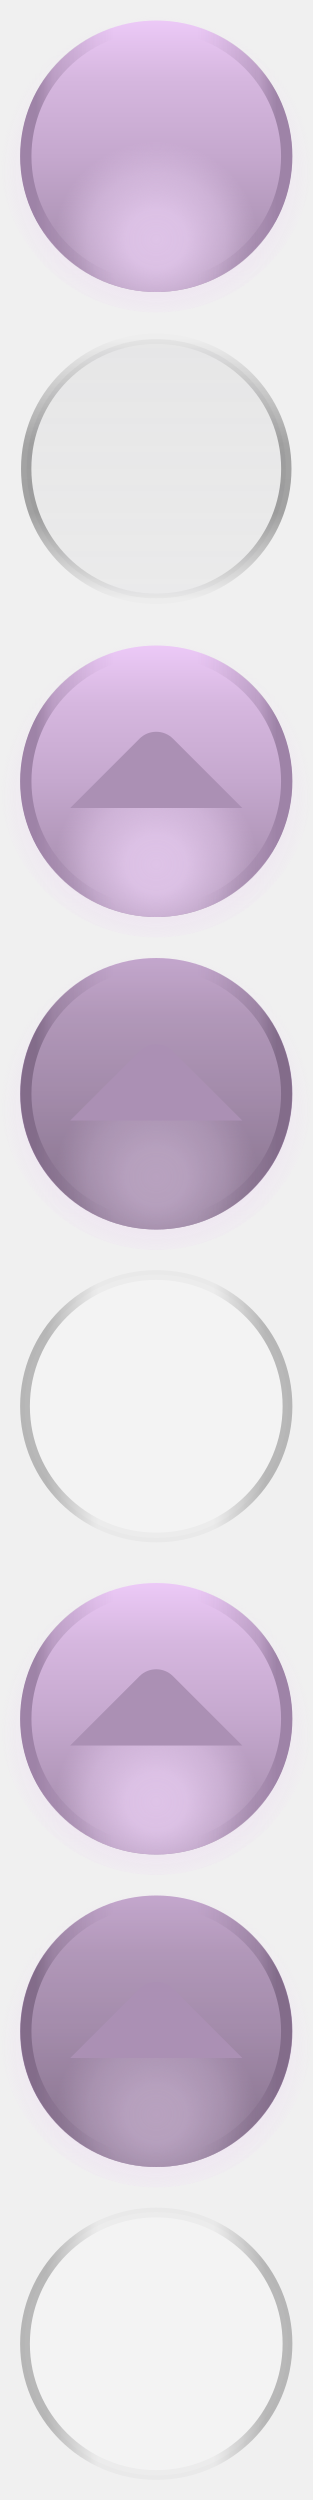
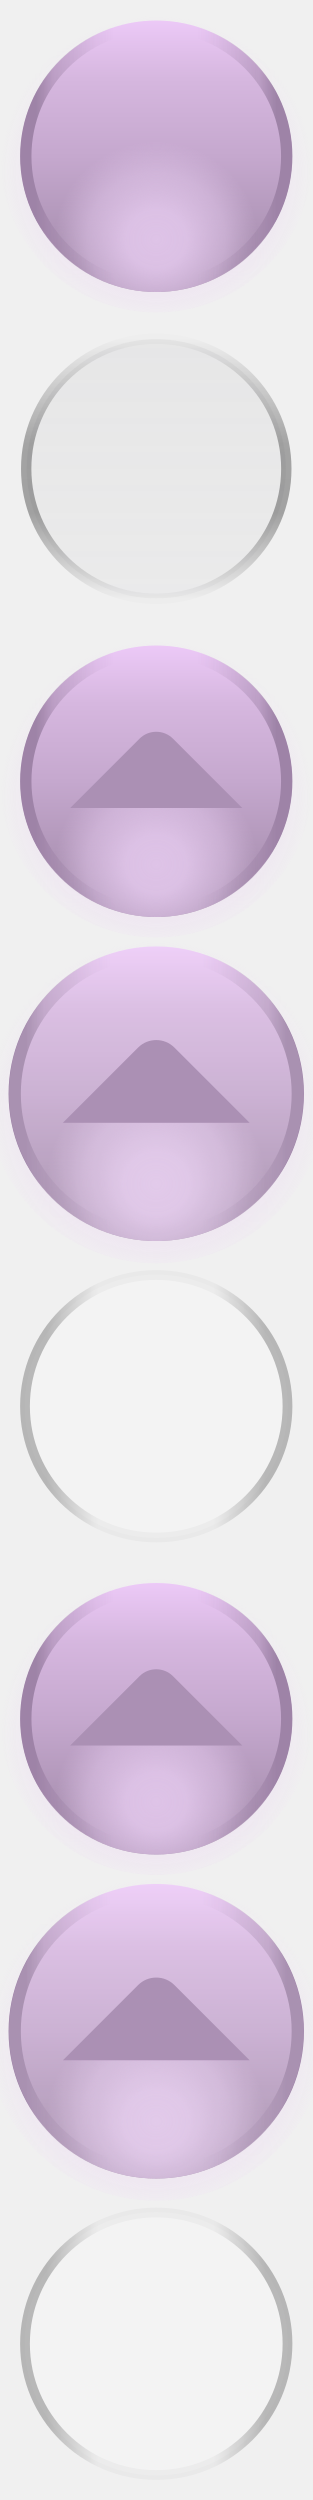
<svg xmlns="http://www.w3.org/2000/svg" width="16" height="128" viewBox="0 0 16 128">
  <g id="active-center">
    <rect x="0" y="0" width="16" height="16" fill="#000000" fill-opacity="0" />
    <g transform="translate(8,8)">
      <defs>
        <linearGradient id="bodykee0" x1="0" y1="0" x2="0" y2="1">
          <stop offset="0" stop-color="#ECC9F7" />
          <stop offset="0.214" stop-color="#D6B7DF" />
          <stop offset="0.5" stop-color="#C5A8CE" />
          <stop offset="1" stop-color="#9D86A4" />
        </linearGradient>
        <radialGradient id="domekee0" gradientUnits="userSpaceOnUse" cx="0" cy="4.250" r="5.200" gradientTransform="matrix(1 0 0 0.9615 0 0.1635)">
          <stop offset="0" stop-color="#DEC3E7" stop-opacity="1" />
          <stop offset="0.30" stop-color="#DEC3E7" stop-opacity="0.95" />
          <stop offset="0.68" stop-color="#DEC3E7" stop-opacity="0.55" />
          <stop offset="0.92" stop-color="#DEC3E7" stop-opacity="0.12" />
          <stop offset="1" stop-color="#DEC3E7" stop-opacity="0" />
        </radialGradient>
        <linearGradient id="rimkee0" x1="0" y1="0" x2="1" y2="0">
          <stop offset="0" stop-color="#9E83A7" />
          <stop offset="0.04" stop-color="#9E83A7" />
          <stop offset="0.105" stop-color="#9E83A7" stop-opacity="0.480" />
          <stop offset="0.270" stop-color="#9E83A7" stop-opacity="0.10" />
          <stop offset="0.34" stop-color="#9E83A7" stop-opacity="0" />
          <stop offset="0.66" stop-color="#9E83A7" stop-opacity="0" />
          <stop offset="0.730" stop-color="#9E83A7" stop-opacity="0.10" />
          <stop offset="0.895" stop-color="#9E83A7" stop-opacity="0.480" />
          <stop offset="0.96" stop-color="#9E83A7" />
          <stop offset="1" stop-color="#9E83A7" />
        </linearGradient>
        <radialGradient id="shkee0" cx="0.5" cy="0.55" fy="0.55" r="0.5">
          <stop offset="0.8" stop-color="#ECC9F7" stop-opacity="0.2" />
          <stop offset="1" stop-color="#ECC9F7" stop-opacity="0" />
        </radialGradient>
      </defs>
      <circle cx="0" cy="0" r="8" fill="url(#shkee0)" />
      <circle r="6.950" fill="url(#bodykee0)" />
      <path d="M-5.198,4.119 L-5.193,3.988 L-5.184,3.858 L-5.172,3.727 L-5.156,3.597 L-5.136,3.468 L-5.113,3.339 L-5.086,3.210 L-5.056,3.083 L-5.023,2.956 L-4.986,2.830 L-4.945,2.705 L-4.902,2.581 L-4.855,2.458 L-4.804,2.337 L-4.750,2.216 L-4.693,2.097 L-4.633,1.980 L-4.570,1.864 L-4.503,1.750 L-4.434,1.638 L-4.361,1.527 L-4.285,1.418 L-4.207,1.311 L-4.125,1.206 L-4.041,1.103 L-3.954,1.003 L-3.864,0.904 L-3.772,0.808 L-3.677,0.714 L-3.579,0.623 L-3.479,0.534 L-3.377,0.448 L-3.272,0.364 L-3.166,0.283 L-3.056,0.205 L-2.945,0.129 L-2.832,0.057 L-2.717,-0.013 L-2.600,-0.080 L-2.481,-0.144 L-2.361,-0.205 L-2.239,-0.263 L-2.115,-0.318 L-1.990,-0.369 L-1.864,-0.418 L-1.736,-0.463 L-1.607,-0.505 L-1.477,-0.544 L-1.346,-0.580 L-1.214,-0.612 L-1.081,-0.641 L-0.948,-0.666 L-0.813,-0.688 L-0.679,-0.707 L-0.544,-0.723 L-0.408,-0.735 L-0.272,-0.743 L-0.136,-0.748 L-0.000,-0.750 L0.136,-0.748 L0.272,-0.743 L0.408,-0.735 L0.544,-0.723 L0.679,-0.707 L0.813,-0.688 L0.948,-0.666 L1.081,-0.641 L1.214,-0.612 L1.346,-0.580 L1.477,-0.544 L1.607,-0.505 L1.736,-0.463 L1.864,-0.418 L1.990,-0.369 L2.115,-0.318 L2.239,-0.263 L2.361,-0.205 L2.481,-0.144 L2.600,-0.080 L2.717,-0.013 L2.832,0.057 L2.945,0.129 L3.056,0.205 L3.166,0.283 L3.272,0.364 L3.377,0.448 L3.479,0.534 L3.579,0.623 L3.677,0.714 L3.772,0.808 L3.864,0.904 L3.954,1.003 L4.041,1.103 L4.125,1.206 L4.207,1.311 L4.285,1.418 L4.361,1.527 L4.434,1.638 L4.503,1.750 L4.570,1.864 L4.633,1.980 L4.693,2.097 L4.750,2.216 L4.804,2.337 L4.855,2.458 L4.902,2.581 L4.945,2.705 L4.986,2.830 L5.023,2.956 L5.056,3.083 L5.086,3.210 L5.113,3.339 L5.136,3.468 L5.156,3.597 L5.172,3.727 L5.184,3.858 L5.193,3.988 L5.198,4.119 L5.200,4.250 L5.198,4.381 L5.193,4.512 L5.165,4.650 L5.041,4.784 L4.914,4.914 L4.784,5.041 L4.650,5.165 L4.514,5.285 L4.374,5.401 L4.231,5.514 L4.085,5.623 L3.937,5.728 L3.785,5.829 L3.631,5.926 L3.475,6.019 L3.316,6.108 L3.155,6.192 L2.992,6.273 L2.827,6.349 L2.660,6.421 L2.491,6.488 L2.320,6.551 L2.148,6.610 L1.974,6.664 L1.799,6.713 L1.622,6.758 L1.445,6.798 L1.267,6.834 L1.087,6.864 L0.907,6.891 L0.726,6.912 L0.545,6.929 L0.364,6.940 L0.182,6.948 L0.000,6.950 L-0.182,6.948 L-0.364,6.940 L-0.545,6.929 L-0.726,6.912 L-0.907,6.891 L-1.087,6.864 L-1.267,6.834 L-1.445,6.798 L-1.622,6.758 L-1.799,6.713 L-1.974,6.664 L-2.148,6.610 L-2.320,6.551 L-2.491,6.488 L-2.660,6.421 L-2.827,6.349 L-2.992,6.273 L-3.155,6.192 L-3.316,6.108 L-3.475,6.019 L-3.631,5.926 L-3.785,5.829 L-3.937,5.728 L-4.085,5.623 L-4.231,5.514 L-4.374,5.401 L-4.514,5.285 L-4.650,5.165 L-4.784,5.041 L-4.914,4.914 L-5.041,4.784 L-5.165,4.650 L-5.193,4.512 L-5.198,4.381 L-5.200,4.250 Z" fill="url(#domekee0)" />
      <circle r="6.680" fill="none" stroke="url(#rimkee0)" stroke-width="0.580" />
    </g>
  </g>
  <g id="inactive-center">
    <rect x="0" y="16" width="16" height="16" fill="#000000" fill-opacity="0" />
    <g transform="translate(8,24)">
      <defs>
        <linearGradient id="bodykee1" x1="0" y1="0" x2="0" y2="1">
          <stop offset="0" stop-color="#C6C6C8" stop-opacity="0.221" />
          <stop offset="1" stop-color="#CECED0" stop-opacity="0.175" />
        </linearGradient>
        <linearGradient id="rimkee1" x1="0" y1="0" x2="0" y2="1">
          <stop offset="0" stop-color="#000000" stop-opacity="0.009" />
          <stop offset="0.405" stop-color="#000000" stop-opacity="0.319" />
          <stop offset="0.673" stop-color="#000000" stop-opacity="0.328" />
          <stop offset="1" stop-color="#000000" stop-opacity="0.01" />
        </linearGradient>
      </defs>
      <circle r="6.634" fill="url(#bodykee1)" />
      <circle r="6.659" fill="none" stroke="url(#rimkee1)" stroke-width="0.530" />
    </g>
  </g>
  <g id="hover-center">
    <rect x="0" y="32" width="16" height="16" fill="#000000" fill-opacity="0" />
    <g transform="translate(8,40)">
      <defs>
        <linearGradient id="bodykee2" x1="0" y1="0" x2="0" y2="1">
          <stop offset="0" stop-color="#ECC9F7" />
          <stop offset="0.214" stop-color="#D6B7DF" />
          <stop offset="0.5" stop-color="#C5A8CE" />
          <stop offset="1" stop-color="#9D86A4" />
        </linearGradient>
        <radialGradient id="domekee2" gradientUnits="userSpaceOnUse" cx="0" cy="4.250" r="5.200" gradientTransform="matrix(1 0 0 0.9615 0 0.1635)">
          <stop offset="0" stop-color="#DEC3E7" stop-opacity="1" />
          <stop offset="0.30" stop-color="#DEC3E7" stop-opacity="0.95" />
          <stop offset="0.68" stop-color="#DEC3E7" stop-opacity="0.55" />
          <stop offset="0.92" stop-color="#DEC3E7" stop-opacity="0.12" />
          <stop offset="1" stop-color="#DEC3E7" stop-opacity="0" />
        </radialGradient>
        <linearGradient id="rimkee2" x1="0" y1="0" x2="1" y2="0">
          <stop offset="0" stop-color="#9E83A7" />
          <stop offset="0.04" stop-color="#9E83A7" />
          <stop offset="0.105" stop-color="#9E83A7" stop-opacity="0.480" />
          <stop offset="0.270" stop-color="#9E83A7" stop-opacity="0.10" />
          <stop offset="0.34" stop-color="#9E83A7" stop-opacity="0" />
          <stop offset="0.66" stop-color="#9E83A7" stop-opacity="0" />
          <stop offset="0.730" stop-color="#9E83A7" stop-opacity="0.10" />
          <stop offset="0.895" stop-color="#9E83A7" stop-opacity="0.480" />
          <stop offset="0.96" stop-color="#9E83A7" />
          <stop offset="1" stop-color="#9E83A7" />
        </linearGradient>
        <radialGradient id="shkee2" cx="0.5" cy="0.55" fy="0.55" r="0.5">
          <stop offset="0.8" stop-color="#ECC9F7" stop-opacity="0.2" />
          <stop offset="1" stop-color="#ECC9F7" stop-opacity="0" />
        </radialGradient>
      </defs>
      <circle cx="0" cy="0" r="8" fill="url(#shkee2)" />
      <circle r="6.950" fill="url(#bodykee2)" />
      <path d="M-5.198,4.119 L-5.193,3.988 L-5.184,3.858 L-5.172,3.727 L-5.156,3.597 L-5.136,3.468 L-5.113,3.339 L-5.086,3.210 L-5.056,3.083 L-5.023,2.956 L-4.986,2.830 L-4.945,2.705 L-4.902,2.581 L-4.855,2.458 L-4.804,2.337 L-4.750,2.216 L-4.693,2.097 L-4.633,1.980 L-4.570,1.864 L-4.503,1.750 L-4.434,1.638 L-4.361,1.527 L-4.285,1.418 L-4.207,1.311 L-4.125,1.206 L-4.041,1.103 L-3.954,1.003 L-3.864,0.904 L-3.772,0.808 L-3.677,0.714 L-3.579,0.623 L-3.479,0.534 L-3.377,0.448 L-3.272,0.364 L-3.166,0.283 L-3.056,0.205 L-2.945,0.129 L-2.832,0.057 L-2.717,-0.013 L-2.600,-0.080 L-2.481,-0.144 L-2.361,-0.205 L-2.239,-0.263 L-2.115,-0.318 L-1.990,-0.369 L-1.864,-0.418 L-1.736,-0.463 L-1.607,-0.505 L-1.477,-0.544 L-1.346,-0.580 L-1.214,-0.612 L-1.081,-0.641 L-0.948,-0.666 L-0.813,-0.688 L-0.679,-0.707 L-0.544,-0.723 L-0.408,-0.735 L-0.272,-0.743 L-0.136,-0.748 L-0.000,-0.750 L0.136,-0.748 L0.272,-0.743 L0.408,-0.735 L0.544,-0.723 L0.679,-0.707 L0.813,-0.688 L0.948,-0.666 L1.081,-0.641 L1.214,-0.612 L1.346,-0.580 L1.477,-0.544 L1.607,-0.505 L1.736,-0.463 L1.864,-0.418 L1.990,-0.369 L2.115,-0.318 L2.239,-0.263 L2.361,-0.205 L2.481,-0.144 L2.600,-0.080 L2.717,-0.013 L2.832,0.057 L2.945,0.129 L3.056,0.205 L3.166,0.283 L3.272,0.364 L3.377,0.448 L3.479,0.534 L3.579,0.623 L3.677,0.714 L3.772,0.808 L3.864,0.904 L3.954,1.003 L4.041,1.103 L4.125,1.206 L4.207,1.311 L4.285,1.418 L4.361,1.527 L4.434,1.638 L4.503,1.750 L4.570,1.864 L4.633,1.980 L4.693,2.097 L4.750,2.216 L4.804,2.337 L4.855,2.458 L4.902,2.581 L4.945,2.705 L4.986,2.830 L5.023,2.956 L5.056,3.083 L5.086,3.210 L5.113,3.339 L5.136,3.468 L5.156,3.597 L5.172,3.727 L5.184,3.858 L5.193,3.988 L5.198,4.119 L5.200,4.250 L5.198,4.381 L5.193,4.512 L5.165,4.650 L5.041,4.784 L4.914,4.914 L4.784,5.041 L4.650,5.165 L4.514,5.285 L4.374,5.401 L4.231,5.514 L4.085,5.623 L3.937,5.728 L3.785,5.829 L3.631,5.926 L3.475,6.019 L3.316,6.108 L3.155,6.192 L2.992,6.273 L2.827,6.349 L2.660,6.421 L2.491,6.488 L2.320,6.551 L2.148,6.610 L1.974,6.664 L1.799,6.713 L1.622,6.758 L1.445,6.798 L1.267,6.834 L1.087,6.864 L0.907,6.891 L0.726,6.912 L0.545,6.929 L0.364,6.940 L0.182,6.948 L0.000,6.950 L-0.182,6.948 L-0.364,6.940 L-0.545,6.929 L-0.726,6.912 L-0.907,6.891 L-1.087,6.864 L-1.267,6.834 L-1.445,6.798 L-1.622,6.758 L-1.799,6.713 L-1.974,6.664 L-2.148,6.610 L-2.320,6.551 L-2.491,6.488 L-2.660,6.421 L-2.827,6.349 L-2.992,6.273 L-3.155,6.192 L-3.316,6.108 L-3.475,6.019 L-3.631,5.926 L-3.785,5.829 L-3.937,5.728 L-4.085,5.623 L-4.231,5.514 L-4.374,5.401 L-4.514,5.285 L-4.650,5.165 L-4.784,5.041 L-4.914,4.914 L-5.041,4.784 L-5.165,4.650 L-5.193,4.512 L-5.198,4.381 L-5.200,4.250 Z" fill="url(#domekee2)" />
      <circle r="6.680" fill="none" stroke="url(#rimkee2)" stroke-width="0.580" />
      <path transform="matrix(0.01754674 0 0 -0.01754674 -8.10415 8.0813)" fill="#AB90B4" d="m 210.737,382.462 202.329,202.329 c 26.838,26.838 70.749,26.838 97.587,6e-4 l 202.331,-202.331 -502.247,0.001" />
    </g>
  </g>
  <g id="pressed-center">
    <rect x="0" y="48" width="16" height="16" fill="#000000" fill-opacity="0" />
    <g transform="translate(8,56)">
      <defs>
        <linearGradient id="bodykee3" x1="0" y1="0" x2="0" y2="1">
          <stop offset="0" stop-color="#ECC9F7" />
          <stop offset="0.214" stop-color="#D6B7DF" />
          <stop offset="0.5" stop-color="#C5A8CE" />
          <stop offset="1" stop-color="#9D86A4" />
        </linearGradient>
        <radialGradient id="domekee3" gradientUnits="userSpaceOnUse" cx="0" cy="4.250" r="5.200" gradientTransform="matrix(1 0 0 0.9615 0 0.1635)">
          <stop offset="0" stop-color="#DEC3E7" stop-opacity="1" />
          <stop offset="0.30" stop-color="#DEC3E7" stop-opacity="0.95" />
          <stop offset="0.68" stop-color="#DEC3E7" stop-opacity="0.55" />
          <stop offset="0.92" stop-color="#DEC3E7" stop-opacity="0.12" />
          <stop offset="1" stop-color="#DEC3E7" stop-opacity="0" />
        </radialGradient>
        <linearGradient id="rimkee3" x1="0" y1="0" x2="1" y2="0">
          <stop offset="0" stop-color="#9E83A7" />
          <stop offset="0.04" stop-color="#9E83A7" />
          <stop offset="0.105" stop-color="#9E83A7" stop-opacity="0.480" />
          <stop offset="0.270" stop-color="#9E83A7" stop-opacity="0.10" />
          <stop offset="0.34" stop-color="#9E83A7" stop-opacity="0" />
          <stop offset="0.66" stop-color="#9E83A7" stop-opacity="0" />
          <stop offset="0.730" stop-color="#9E83A7" stop-opacity="0.10" />
          <stop offset="0.895" stop-color="#9E83A7" stop-opacity="0.480" />
          <stop offset="0.96" stop-color="#9E83A7" />
          <stop offset="1" stop-color="#9E83A7" />
        </linearGradient>
        <radialGradient id="shkee3" cx="0.5" cy="0.55" fy="0.55" r="0.5">
          <stop offset="0.8" stop-color="#ECC9F7" stop-opacity="0.2" />
          <stop offset="1" stop-color="#ECC9F7" stop-opacity="0" />
        </radialGradient>
      </defs>
-       <circle cx="0" cy="0" r="8" fill="url(#shkee3)" />
-       <circle r="6.950" fill="url(#bodykee3)" />
-       <path d="M-5.198,4.119 L-5.193,3.988 L-5.184,3.858 L-5.172,3.727 L-5.156,3.597 L-5.136,3.468 L-5.113,3.339 L-5.086,3.210 L-5.056,3.083 L-5.023,2.956 L-4.986,2.830 L-4.945,2.705 L-4.902,2.581 L-4.855,2.458 L-4.804,2.337 L-4.750,2.216 L-4.693,2.097 L-4.633,1.980 L-4.570,1.864 L-4.503,1.750 L-4.434,1.638 L-4.361,1.527 L-4.285,1.418 L-4.207,1.311 L-4.125,1.206 L-4.041,1.103 L-3.954,1.003 L-3.864,0.904 L-3.772,0.808 L-3.677,0.714 L-3.579,0.623 L-3.479,0.534 L-3.377,0.448 L-3.272,0.364 L-3.166,0.283 L-3.056,0.205 L-2.945,0.129 L-2.832,0.057 L-2.717,-0.013 L-2.600,-0.080 L-2.481,-0.144 L-2.361,-0.205 L-2.239,-0.263 L-2.115,-0.318 L-1.990,-0.369 L-1.864,-0.418 L-1.736,-0.463 L-1.607,-0.505 L-1.477,-0.544 L-1.346,-0.580 L-1.214,-0.612 L-1.081,-0.641 L-0.948,-0.666 L-0.813,-0.688 L-0.679,-0.707 L-0.544,-0.723 L-0.408,-0.735 L-0.272,-0.743 L-0.136,-0.748 L-0.000,-0.750 L0.136,-0.748 L0.272,-0.743 L0.408,-0.735 L0.544,-0.723 L0.679,-0.707 L0.813,-0.688 L0.948,-0.666 L1.081,-0.641 L1.214,-0.612 L1.346,-0.580 L1.477,-0.544 L1.607,-0.505 L1.736,-0.463 L1.864,-0.418 L1.990,-0.369 L2.115,-0.318 L2.239,-0.263 L2.361,-0.205 L2.481,-0.144 L2.600,-0.080 L2.717,-0.013 L2.832,0.057 L2.945,0.129 L3.056,0.205 L3.166,0.283 L3.272,0.364 L3.377,0.448 L3.479,0.534 L3.579,0.623 L3.677,0.714 L3.772,0.808 L3.864,0.904 L3.954,1.003 L4.041,1.103 L4.125,1.206 L4.207,1.311 L4.285,1.418 L4.361,1.527 L4.434,1.638 L4.503,1.750 L4.570,1.864 L4.633,1.980 L4.693,2.097 L4.750,2.216 L4.804,2.337 L4.855,2.458 L4.902,2.581 L4.945,2.705 L4.986,2.830 L5.023,2.956 L5.056,3.083 L5.086,3.210 L5.113,3.339 L5.136,3.468 L5.156,3.597 L5.172,3.727 L5.184,3.858 L5.193,3.988 L5.198,4.119 L5.200,4.250 L5.198,4.381 L5.193,4.512 L5.165,4.650 L5.041,4.784 L4.914,4.914 L4.784,5.041 L4.650,5.165 L4.514,5.285 L4.374,5.401 L4.231,5.514 L4.085,5.623 L3.937,5.728 L3.785,5.829 L3.631,5.926 L3.475,6.019 L3.316,6.108 L3.155,6.192 L2.992,6.273 L2.827,6.349 L2.660,6.421 L2.491,6.488 L2.320,6.551 L2.148,6.610 L1.974,6.664 L1.799,6.713 L1.622,6.758 L1.445,6.798 L1.267,6.834 L1.087,6.864 L0.907,6.891 L0.726,6.912 L0.545,6.929 L0.364,6.940 L0.182,6.948 L0.000,6.950 L-0.182,6.948 L-0.364,6.940 L-0.545,6.929 L-0.726,6.912 L-0.907,6.891 L-1.087,6.864 L-1.267,6.834 L-1.445,6.798 L-1.622,6.758 L-1.799,6.713 L-1.974,6.664 L-2.148,6.610 L-2.320,6.551 L-2.491,6.488 L-2.660,6.421 L-2.827,6.349 L-2.992,6.273 L-3.155,6.192 L-3.316,6.108 L-3.475,6.019 L-3.631,5.926 L-3.785,5.829 L-3.937,5.728 L-4.085,5.623 L-4.231,5.514 L-4.374,5.401 L-4.514,5.285 L-4.650,5.165 L-4.784,5.041 L-4.914,4.914 L-5.041,4.784 L-5.165,4.650 L-5.193,4.512 L-5.198,4.381 L-5.200,4.250 Z" fill="url(#domekee3)" />
-       <circle r="6.680" fill="none" stroke="url(#rimkee3)" stroke-width="0.580" />
-       <circle r="6.950" fill="#000000" opacity="0.172" />
-       <path transform="matrix(0.01754674 0 0 -0.01754674 -8.10415 8.0813)" fill="#AB90B4" d="m 210.737,382.462 202.329,202.329 c 26.838,26.838 70.749,26.838 97.587,6e-4 l 202.331,-202.331 -502.247,0.001" />
+       <g transform="scale(1.085)">
+         <circle cx="0" cy="0" r="8" fill="url(#shkee3)" />
+         <circle r="6.950" fill="url(#bodykee3)" />
+         <path d="M-5.198,4.119 L-5.193,3.988 L-5.184,3.858 L-5.172,3.727 L-5.156,3.597 L-5.136,3.468 L-5.113,3.339 L-5.086,3.210 L-5.056,3.083 L-5.023,2.956 L-4.986,2.830 L-4.945,2.705 L-4.902,2.581 L-4.855,2.458 L-4.804,2.337 L-4.750,2.216 L-4.693,2.097 L-4.633,1.980 L-4.570,1.864 L-4.503,1.750 L-4.434,1.638 L-4.361,1.527 L-4.285,1.418 L-4.207,1.311 L-4.125,1.206 L-4.041,1.103 L-3.954,1.003 L-3.864,0.904 L-3.772,0.808 L-3.677,0.714 L-3.579,0.623 L-3.479,0.534 L-3.377,0.448 L-3.272,0.364 L-3.166,0.283 L-3.056,0.205 L-2.945,0.129 L-2.832,0.057 L-2.717,-0.013 L-2.600,-0.080 L-2.481,-0.144 L-2.361,-0.205 L-2.239,-0.263 L-2.115,-0.318 L-1.990,-0.369 L-1.864,-0.418 L-1.736,-0.463 L-1.607,-0.505 L-1.477,-0.544 L-1.346,-0.580 L-1.214,-0.612 L-1.081,-0.641 L-0.948,-0.666 L-0.813,-0.688 L-0.679,-0.707 L-0.544,-0.723 L-0.408,-0.735 L-0.272,-0.743 L-0.136,-0.748 L-0.000,-0.750 L0.136,-0.748 L0.272,-0.743 L0.408,-0.735 L0.544,-0.723 L0.679,-0.707 L0.813,-0.688 L0.948,-0.666 L1.081,-0.641 L1.214,-0.612 L1.346,-0.580 L1.477,-0.544 L1.607,-0.505 L1.736,-0.463 L1.864,-0.418 L1.990,-0.369 L2.115,-0.318 L2.239,-0.263 L2.361,-0.205 L2.481,-0.144 L2.600,-0.080 L2.717,-0.013 L2.832,0.057 L2.945,0.129 L3.056,0.205 L3.166,0.283 L3.272,0.364 L3.377,0.448 L3.479,0.534 L3.579,0.623 L3.677,0.714 L3.772,0.808 L3.864,0.904 L3.954,1.003 L4.041,1.103 L4.125,1.206 L4.207,1.311 L4.285,1.418 L4.361,1.527 L4.434,1.638 L4.503,1.750 L4.570,1.864 L4.633,1.980 L4.693,2.097 L4.750,2.216 L4.804,2.337 L4.855,2.458 L4.902,2.581 L4.945,2.705 L4.986,2.830 L5.023,2.956 L5.056,3.083 L5.086,3.210 L5.113,3.339 L5.136,3.468 L5.156,3.597 L5.172,3.727 L5.184,3.858 L5.193,3.988 L5.198,4.119 L5.200,4.250 L5.198,4.381 L5.193,4.512 L5.165,4.650 L5.041,4.784 L4.914,4.914 L4.784,5.041 L4.650,5.165 L4.514,5.285 L4.374,5.401 L4.231,5.514 L4.085,5.623 L3.937,5.728 L3.785,5.829 L3.631,5.926 L3.475,6.019 L3.316,6.108 L3.155,6.192 L2.992,6.273 L2.827,6.349 L2.660,6.421 L2.491,6.488 L2.320,6.551 L2.148,6.610 L1.974,6.664 L1.799,6.713 L1.622,6.758 L1.445,6.798 L1.267,6.834 L1.087,6.864 L0.907,6.891 L0.726,6.912 L0.545,6.929 L0.364,6.940 L0.182,6.948 L0.000,6.950 L-0.182,6.948 L-0.364,6.940 L-0.545,6.929 L-0.726,6.912 L-0.907,6.891 L-1.087,6.864 L-1.267,6.834 L-1.445,6.798 L-1.622,6.758 L-1.799,6.713 L-1.974,6.664 L-2.148,6.610 L-2.320,6.551 L-2.491,6.488 L-2.660,6.421 L-2.827,6.349 L-2.992,6.273 L-3.155,6.192 L-3.316,6.108 L-3.475,6.019 L-3.631,5.926 L-3.785,5.829 L-3.937,5.728 L-4.085,5.623 L-4.231,5.514 L-4.374,5.401 L-4.514,5.285 L-4.650,5.165 L-4.784,5.041 L-4.914,4.914 L-5.041,4.784 L-5.165,4.650 L-5.193,4.512 L-5.198,4.381 L-5.200,4.250 Z" fill="url(#domekee3)" />
+         <circle r="6.680" fill="none" stroke="url(#rimkee3)" stroke-width="0.580" />
+         <circle r="6.950" fill="#FFFFFF" opacity="0.115" />
+         <path transform="matrix(0.01754674 0 0 -0.01754674 -8.10415 8.0813)" fill="#AB90B4" d="m 210.737,382.462 202.329,202.329 c 26.838,26.838 70.749,26.838 97.587,6e-4 l 202.331,-202.331 -502.247,0.001" />
+       </g>
    </g>
  </g>
  <g id="deactivated-center">
    <rect x="0" y="64" width="16" height="16" fill="#000000" fill-opacity="0" />
    <g transform="translate(8,72)">
      <defs>
        <linearGradient id="bodykee4" x1="0" y1="0" x2="0" y2="1">
          <stop offset="0" stop-color="#FFFFFF" stop-opacity="0.19" />
          <stop offset="1" stop-color="#FFFFFF" stop-opacity="0.191" />
        </linearGradient>
        <linearGradient id="rimkee4" x1="0" y1="0" x2="1" y2="0">
          <stop offset="0" stop-color="#000000" stop-opacity="0.242" />
          <stop offset="0.084" stop-color="#000000" stop-opacity="0.242" />
          <stop offset="0.280" stop-color="#000000" stop-opacity="0.027" />
          <stop offset="0.720" stop-color="#000000" stop-opacity="0.027" />
          <stop offset="0.916" stop-color="#000000" stop-opacity="0.242" />
          <stop offset="1" stop-color="#000000" stop-opacity="0.242" />
        </linearGradient>
      </defs>
      <circle r="6.743" fill="url(#bodykee4)" />
      <circle r="6.720" fill="none" stroke="url(#rimkee4)" stroke-width="0.500" />
    </g>
  </g>
  <g id="hover-inactive-center">
    <rect x="0" y="80" width="16" height="16" fill="#000000" fill-opacity="0" />
    <g transform="translate(8,88)">
      <defs>
        <linearGradient id="bodykee5" x1="0" y1="0" x2="0" y2="1">
          <stop offset="0" stop-color="#ECC9F7" />
          <stop offset="0.214" stop-color="#D6B7DF" />
          <stop offset="0.5" stop-color="#C5A8CE" />
          <stop offset="1" stop-color="#9D86A4" />
        </linearGradient>
        <radialGradient id="domekee5" gradientUnits="userSpaceOnUse" cx="0" cy="4.250" r="5.200" gradientTransform="matrix(1 0 0 0.9615 0 0.1635)">
          <stop offset="0" stop-color="#DEC3E7" stop-opacity="1" />
          <stop offset="0.30" stop-color="#DEC3E7" stop-opacity="0.95" />
          <stop offset="0.68" stop-color="#DEC3E7" stop-opacity="0.55" />
          <stop offset="0.92" stop-color="#DEC3E7" stop-opacity="0.12" />
          <stop offset="1" stop-color="#DEC3E7" stop-opacity="0" />
        </radialGradient>
        <linearGradient id="rimkee5" x1="0" y1="0" x2="1" y2="0">
          <stop offset="0" stop-color="#9E83A7" />
          <stop offset="0.04" stop-color="#9E83A7" />
          <stop offset="0.105" stop-color="#9E83A7" stop-opacity="0.480" />
          <stop offset="0.270" stop-color="#9E83A7" stop-opacity="0.10" />
          <stop offset="0.34" stop-color="#9E83A7" stop-opacity="0" />
          <stop offset="0.66" stop-color="#9E83A7" stop-opacity="0" />
          <stop offset="0.730" stop-color="#9E83A7" stop-opacity="0.10" />
          <stop offset="0.895" stop-color="#9E83A7" stop-opacity="0.480" />
          <stop offset="0.96" stop-color="#9E83A7" />
          <stop offset="1" stop-color="#9E83A7" />
        </linearGradient>
        <radialGradient id="shkee5" cx="0.5" cy="0.55" fy="0.55" r="0.5">
          <stop offset="0.8" stop-color="#ECC9F7" stop-opacity="0.2" />
          <stop offset="1" stop-color="#ECC9F7" stop-opacity="0" />
        </radialGradient>
      </defs>
      <circle cx="0" cy="0" r="8" fill="url(#shkee5)" />
      <circle r="6.950" fill="url(#bodykee5)" />
      <path d="M-5.198,4.119 L-5.193,3.988 L-5.184,3.858 L-5.172,3.727 L-5.156,3.597 L-5.136,3.468 L-5.113,3.339 L-5.086,3.210 L-5.056,3.083 L-5.023,2.956 L-4.986,2.830 L-4.945,2.705 L-4.902,2.581 L-4.855,2.458 L-4.804,2.337 L-4.750,2.216 L-4.693,2.097 L-4.633,1.980 L-4.570,1.864 L-4.503,1.750 L-4.434,1.638 L-4.361,1.527 L-4.285,1.418 L-4.207,1.311 L-4.125,1.206 L-4.041,1.103 L-3.954,1.003 L-3.864,0.904 L-3.772,0.808 L-3.677,0.714 L-3.579,0.623 L-3.479,0.534 L-3.377,0.448 L-3.272,0.364 L-3.166,0.283 L-3.056,0.205 L-2.945,0.129 L-2.832,0.057 L-2.717,-0.013 L-2.600,-0.080 L-2.481,-0.144 L-2.361,-0.205 L-2.239,-0.263 L-2.115,-0.318 L-1.990,-0.369 L-1.864,-0.418 L-1.736,-0.463 L-1.607,-0.505 L-1.477,-0.544 L-1.346,-0.580 L-1.214,-0.612 L-1.081,-0.641 L-0.948,-0.666 L-0.813,-0.688 L-0.679,-0.707 L-0.544,-0.723 L-0.408,-0.735 L-0.272,-0.743 L-0.136,-0.748 L-0.000,-0.750 L0.136,-0.748 L0.272,-0.743 L0.408,-0.735 L0.544,-0.723 L0.679,-0.707 L0.813,-0.688 L0.948,-0.666 L1.081,-0.641 L1.214,-0.612 L1.346,-0.580 L1.477,-0.544 L1.607,-0.505 L1.736,-0.463 L1.864,-0.418 L1.990,-0.369 L2.115,-0.318 L2.239,-0.263 L2.361,-0.205 L2.481,-0.144 L2.600,-0.080 L2.717,-0.013 L2.832,0.057 L2.945,0.129 L3.056,0.205 L3.166,0.283 L3.272,0.364 L3.377,0.448 L3.479,0.534 L3.579,0.623 L3.677,0.714 L3.772,0.808 L3.864,0.904 L3.954,1.003 L4.041,1.103 L4.125,1.206 L4.207,1.311 L4.285,1.418 L4.361,1.527 L4.434,1.638 L4.503,1.750 L4.570,1.864 L4.633,1.980 L4.693,2.097 L4.750,2.216 L4.804,2.337 L4.855,2.458 L4.902,2.581 L4.945,2.705 L4.986,2.830 L5.023,2.956 L5.056,3.083 L5.086,3.210 L5.113,3.339 L5.136,3.468 L5.156,3.597 L5.172,3.727 L5.184,3.858 L5.193,3.988 L5.198,4.119 L5.200,4.250 L5.198,4.381 L5.193,4.512 L5.165,4.650 L5.041,4.784 L4.914,4.914 L4.784,5.041 L4.650,5.165 L4.514,5.285 L4.374,5.401 L4.231,5.514 L4.085,5.623 L3.937,5.728 L3.785,5.829 L3.631,5.926 L3.475,6.019 L3.316,6.108 L3.155,6.192 L2.992,6.273 L2.827,6.349 L2.660,6.421 L2.491,6.488 L2.320,6.551 L2.148,6.610 L1.974,6.664 L1.799,6.713 L1.622,6.758 L1.445,6.798 L1.267,6.834 L1.087,6.864 L0.907,6.891 L0.726,6.912 L0.545,6.929 L0.364,6.940 L0.182,6.948 L0.000,6.950 L-0.182,6.948 L-0.364,6.940 L-0.545,6.929 L-0.726,6.912 L-0.907,6.891 L-1.087,6.864 L-1.267,6.834 L-1.445,6.798 L-1.622,6.758 L-1.799,6.713 L-1.974,6.664 L-2.148,6.610 L-2.320,6.551 L-2.491,6.488 L-2.660,6.421 L-2.827,6.349 L-2.992,6.273 L-3.155,6.192 L-3.316,6.108 L-3.475,6.019 L-3.631,5.926 L-3.785,5.829 L-3.937,5.728 L-4.085,5.623 L-4.231,5.514 L-4.374,5.401 L-4.514,5.285 L-4.650,5.165 L-4.784,5.041 L-4.914,4.914 L-5.041,4.784 L-5.165,4.650 L-5.193,4.512 L-5.198,4.381 L-5.200,4.250 Z" fill="url(#domekee5)" />
      <circle r="6.680" fill="none" stroke="url(#rimkee5)" stroke-width="0.580" />
      <path transform="matrix(0.01754674 0 0 -0.01754674 -8.10415 8.0813)" fill="#AB90B4" d="m 210.737,382.462 202.329,202.329 c 26.838,26.838 70.749,26.838 97.587,6e-4 l 202.331,-202.331 -502.247,0.001" />
    </g>
  </g>
  <g id="pressed-inactive-center">
    <rect x="0" y="96" width="16" height="16" fill="#000000" fill-opacity="0" />
    <g transform="translate(8,104)">
      <defs>
        <linearGradient id="bodykee6" x1="0" y1="0" x2="0" y2="1">
          <stop offset="0" stop-color="#ECC9F7" />
          <stop offset="0.214" stop-color="#D6B7DF" />
          <stop offset="0.5" stop-color="#C5A8CE" />
          <stop offset="1" stop-color="#9D86A4" />
        </linearGradient>
        <radialGradient id="domekee6" gradientUnits="userSpaceOnUse" cx="0" cy="4.250" r="5.200" gradientTransform="matrix(1 0 0 0.9615 0 0.1635)">
          <stop offset="0" stop-color="#DEC3E7" stop-opacity="1" />
          <stop offset="0.30" stop-color="#DEC3E7" stop-opacity="0.95" />
          <stop offset="0.68" stop-color="#DEC3E7" stop-opacity="0.55" />
          <stop offset="0.92" stop-color="#DEC3E7" stop-opacity="0.12" />
          <stop offset="1" stop-color="#DEC3E7" stop-opacity="0" />
        </radialGradient>
        <linearGradient id="rimkee6" x1="0" y1="0" x2="1" y2="0">
          <stop offset="0" stop-color="#9E83A7" />
          <stop offset="0.04" stop-color="#9E83A7" />
          <stop offset="0.105" stop-color="#9E83A7" stop-opacity="0.480" />
          <stop offset="0.270" stop-color="#9E83A7" stop-opacity="0.10" />
          <stop offset="0.34" stop-color="#9E83A7" stop-opacity="0" />
          <stop offset="0.66" stop-color="#9E83A7" stop-opacity="0" />
          <stop offset="0.730" stop-color="#9E83A7" stop-opacity="0.10" />
          <stop offset="0.895" stop-color="#9E83A7" stop-opacity="0.480" />
          <stop offset="0.96" stop-color="#9E83A7" />
          <stop offset="1" stop-color="#9E83A7" />
        </linearGradient>
        <radialGradient id="shkee6" cx="0.5" cy="0.55" fy="0.55" r="0.5">
          <stop offset="0.8" stop-color="#ECC9F7" stop-opacity="0.2" />
          <stop offset="1" stop-color="#ECC9F7" stop-opacity="0" />
        </radialGradient>
      </defs>
-       <circle cx="0" cy="0" r="8" fill="url(#shkee6)" />
-       <circle r="6.950" fill="url(#bodykee6)" />
-       <path d="M-5.198,4.119 L-5.193,3.988 L-5.184,3.858 L-5.172,3.727 L-5.156,3.597 L-5.136,3.468 L-5.113,3.339 L-5.086,3.210 L-5.056,3.083 L-5.023,2.956 L-4.986,2.830 L-4.945,2.705 L-4.902,2.581 L-4.855,2.458 L-4.804,2.337 L-4.750,2.216 L-4.693,2.097 L-4.633,1.980 L-4.570,1.864 L-4.503,1.750 L-4.434,1.638 L-4.361,1.527 L-4.285,1.418 L-4.207,1.311 L-4.125,1.206 L-4.041,1.103 L-3.954,1.003 L-3.864,0.904 L-3.772,0.808 L-3.677,0.714 L-3.579,0.623 L-3.479,0.534 L-3.377,0.448 L-3.272,0.364 L-3.166,0.283 L-3.056,0.205 L-2.945,0.129 L-2.832,0.057 L-2.717,-0.013 L-2.600,-0.080 L-2.481,-0.144 L-2.361,-0.205 L-2.239,-0.263 L-2.115,-0.318 L-1.990,-0.369 L-1.864,-0.418 L-1.736,-0.463 L-1.607,-0.505 L-1.477,-0.544 L-1.346,-0.580 L-1.214,-0.612 L-1.081,-0.641 L-0.948,-0.666 L-0.813,-0.688 L-0.679,-0.707 L-0.544,-0.723 L-0.408,-0.735 L-0.272,-0.743 L-0.136,-0.748 L-0.000,-0.750 L0.136,-0.748 L0.272,-0.743 L0.408,-0.735 L0.544,-0.723 L0.679,-0.707 L0.813,-0.688 L0.948,-0.666 L1.081,-0.641 L1.214,-0.612 L1.346,-0.580 L1.477,-0.544 L1.607,-0.505 L1.736,-0.463 L1.864,-0.418 L1.990,-0.369 L2.115,-0.318 L2.239,-0.263 L2.361,-0.205 L2.481,-0.144 L2.600,-0.080 L2.717,-0.013 L2.832,0.057 L2.945,0.129 L3.056,0.205 L3.166,0.283 L3.272,0.364 L3.377,0.448 L3.479,0.534 L3.579,0.623 L3.677,0.714 L3.772,0.808 L3.864,0.904 L3.954,1.003 L4.041,1.103 L4.125,1.206 L4.207,1.311 L4.285,1.418 L4.361,1.527 L4.434,1.638 L4.503,1.750 L4.570,1.864 L4.633,1.980 L4.693,2.097 L4.750,2.216 L4.804,2.337 L4.855,2.458 L4.902,2.581 L4.945,2.705 L4.986,2.830 L5.023,2.956 L5.056,3.083 L5.086,3.210 L5.113,3.339 L5.136,3.468 L5.156,3.597 L5.172,3.727 L5.184,3.858 L5.193,3.988 L5.198,4.119 L5.200,4.250 L5.198,4.381 L5.193,4.512 L5.165,4.650 L5.041,4.784 L4.914,4.914 L4.784,5.041 L4.650,5.165 L4.514,5.285 L4.374,5.401 L4.231,5.514 L4.085,5.623 L3.937,5.728 L3.785,5.829 L3.631,5.926 L3.475,6.019 L3.316,6.108 L3.155,6.192 L2.992,6.273 L2.827,6.349 L2.660,6.421 L2.491,6.488 L2.320,6.551 L2.148,6.610 L1.974,6.664 L1.799,6.713 L1.622,6.758 L1.445,6.798 L1.267,6.834 L1.087,6.864 L0.907,6.891 L0.726,6.912 L0.545,6.929 L0.364,6.940 L0.182,6.948 L0.000,6.950 L-0.182,6.948 L-0.364,6.940 L-0.545,6.929 L-0.726,6.912 L-0.907,6.891 L-1.087,6.864 L-1.267,6.834 L-1.445,6.798 L-1.622,6.758 L-1.799,6.713 L-1.974,6.664 L-2.148,6.610 L-2.320,6.551 L-2.491,6.488 L-2.660,6.421 L-2.827,6.349 L-2.992,6.273 L-3.155,6.192 L-3.316,6.108 L-3.475,6.019 L-3.631,5.926 L-3.785,5.829 L-3.937,5.728 L-4.085,5.623 L-4.231,5.514 L-4.374,5.401 L-4.514,5.285 L-4.650,5.165 L-4.784,5.041 L-4.914,4.914 L-5.041,4.784 L-5.165,4.650 L-5.193,4.512 L-5.198,4.381 L-5.200,4.250 Z" fill="url(#domekee6)" />
-       <circle r="6.680" fill="none" stroke="url(#rimkee6)" stroke-width="0.580" />
-       <circle r="6.950" fill="#000000" opacity="0.172" />
-       <path transform="matrix(0.01754674 0 0 -0.01754674 -8.10415 8.0813)" fill="#AB90B4" d="m 210.737,382.462 202.329,202.329 c 26.838,26.838 70.749,26.838 97.587,6e-4 l 202.331,-202.331 -502.247,0.001" />
+       <g transform="scale(1.085)">
+         <circle cx="0" cy="0" r="8" fill="url(#shkee6)" />
+         <circle r="6.950" fill="url(#bodykee6)" />
+         <path d="M-5.198,4.119 L-5.193,3.988 L-5.184,3.858 L-5.172,3.727 L-5.156,3.597 L-5.136,3.468 L-5.113,3.339 L-5.086,3.210 L-5.056,3.083 L-5.023,2.956 L-4.986,2.830 L-4.945,2.705 L-4.902,2.581 L-4.855,2.458 L-4.804,2.337 L-4.750,2.216 L-4.693,2.097 L-4.633,1.980 L-4.570,1.864 L-4.503,1.750 L-4.434,1.638 L-4.361,1.527 L-4.285,1.418 L-4.207,1.311 L-4.125,1.206 L-4.041,1.103 L-3.954,1.003 L-3.864,0.904 L-3.772,0.808 L-3.677,0.714 L-3.579,0.623 L-3.479,0.534 L-3.377,0.448 L-3.272,0.364 L-3.166,0.283 L-3.056,0.205 L-2.945,0.129 L-2.832,0.057 L-2.717,-0.013 L-2.600,-0.080 L-2.481,-0.144 L-2.361,-0.205 L-2.239,-0.263 L-2.115,-0.318 L-1.990,-0.369 L-1.864,-0.418 L-1.736,-0.463 L-1.607,-0.505 L-1.477,-0.544 L-1.346,-0.580 L-1.214,-0.612 L-1.081,-0.641 L-0.948,-0.666 L-0.813,-0.688 L-0.679,-0.707 L-0.544,-0.723 L-0.408,-0.735 L-0.272,-0.743 L-0.136,-0.748 L-0.000,-0.750 L0.136,-0.748 L0.272,-0.743 L0.408,-0.735 L0.544,-0.723 L0.679,-0.707 L0.813,-0.688 L0.948,-0.666 L1.081,-0.641 L1.214,-0.612 L1.346,-0.580 L1.477,-0.544 L1.607,-0.505 L1.736,-0.463 L1.864,-0.418 L1.990,-0.369 L2.115,-0.318 L2.239,-0.263 L2.361,-0.205 L2.481,-0.144 L2.600,-0.080 L2.717,-0.013 L2.832,0.057 L2.945,0.129 L3.056,0.205 L3.166,0.283 L3.272,0.364 L3.377,0.448 L3.479,0.534 L3.579,0.623 L3.677,0.714 L3.772,0.808 L3.864,0.904 L3.954,1.003 L4.041,1.103 L4.125,1.206 L4.207,1.311 L4.285,1.418 L4.361,1.527 L4.434,1.638 L4.503,1.750 L4.570,1.864 L4.633,1.980 L4.693,2.097 L4.750,2.216 L4.804,2.337 L4.855,2.458 L4.902,2.581 L4.945,2.705 L4.986,2.830 L5.023,2.956 L5.056,3.083 L5.086,3.210 L5.113,3.339 L5.136,3.468 L5.156,3.597 L5.172,3.727 L5.184,3.858 L5.193,3.988 L5.198,4.119 L5.200,4.250 L5.198,4.381 L5.193,4.512 L5.165,4.650 L5.041,4.784 L4.914,4.914 L4.784,5.041 L4.650,5.165 L4.514,5.285 L4.374,5.401 L4.231,5.514 L4.085,5.623 L3.937,5.728 L3.785,5.829 L3.631,5.926 L3.475,6.019 L3.316,6.108 L3.155,6.192 L2.992,6.273 L2.827,6.349 L2.660,6.421 L2.491,6.488 L2.320,6.551 L2.148,6.610 L1.974,6.664 L1.799,6.713 L1.622,6.758 L1.445,6.798 L1.267,6.834 L1.087,6.864 L0.907,6.891 L0.726,6.912 L0.545,6.929 L0.364,6.940 L0.182,6.948 L0.000,6.950 L-0.182,6.948 L-0.364,6.940 L-0.545,6.929 L-0.726,6.912 L-0.907,6.891 L-1.087,6.864 L-1.267,6.834 L-1.445,6.798 L-1.622,6.758 L-1.799,6.713 L-1.974,6.664 L-2.148,6.610 L-2.320,6.551 L-2.491,6.488 L-2.660,6.421 L-2.827,6.349 L-2.992,6.273 L-3.155,6.192 L-3.316,6.108 L-3.475,6.019 L-3.631,5.926 L-3.785,5.829 L-3.937,5.728 L-4.085,5.623 L-4.231,5.514 L-4.374,5.401 L-4.514,5.285 L-4.650,5.165 L-4.784,5.041 L-4.914,4.914 L-5.041,4.784 L-5.165,4.650 L-5.193,4.512 L-5.198,4.381 L-5.200,4.250 Z" fill="url(#domekee6)" />
+         <circle r="6.680" fill="none" stroke="url(#rimkee6)" stroke-width="0.580" />
+         <circle r="6.950" fill="#FFFFFF" opacity="0.115" />
+         <path transform="matrix(0.01754674 0 0 -0.01754674 -8.10415 8.0813)" fill="#AB90B4" d="m 210.737,382.462 202.329,202.329 c 26.838,26.838 70.749,26.838 97.587,6e-4 l 202.331,-202.331 -502.247,0.001" />
+       </g>
    </g>
  </g>
  <g id="deactivated-inactive-center">
    <rect x="0" y="112" width="16" height="16" fill="#000000" fill-opacity="0" />
    <g transform="translate(8,120)">
      <defs>
        <linearGradient id="bodykee7" x1="0" y1="0" x2="0" y2="1">
          <stop offset="0" stop-color="#FFFFFF" stop-opacity="0.19" />
          <stop offset="1" stop-color="#FFFFFF" stop-opacity="0.191" />
        </linearGradient>
        <linearGradient id="rimkee7" x1="0" y1="0" x2="1" y2="0">
          <stop offset="0" stop-color="#000000" stop-opacity="0.242" />
          <stop offset="0.084" stop-color="#000000" stop-opacity="0.242" />
          <stop offset="0.280" stop-color="#000000" stop-opacity="0.027" />
          <stop offset="0.720" stop-color="#000000" stop-opacity="0.027" />
          <stop offset="0.916" stop-color="#000000" stop-opacity="0.242" />
          <stop offset="1" stop-color="#000000" stop-opacity="0.242" />
        </linearGradient>
      </defs>
      <circle r="6.743" fill="url(#bodykee7)" />
      <circle r="6.720" fill="none" stroke="url(#rimkee7)" stroke-width="0.500" />
    </g>
  </g>
</svg>
